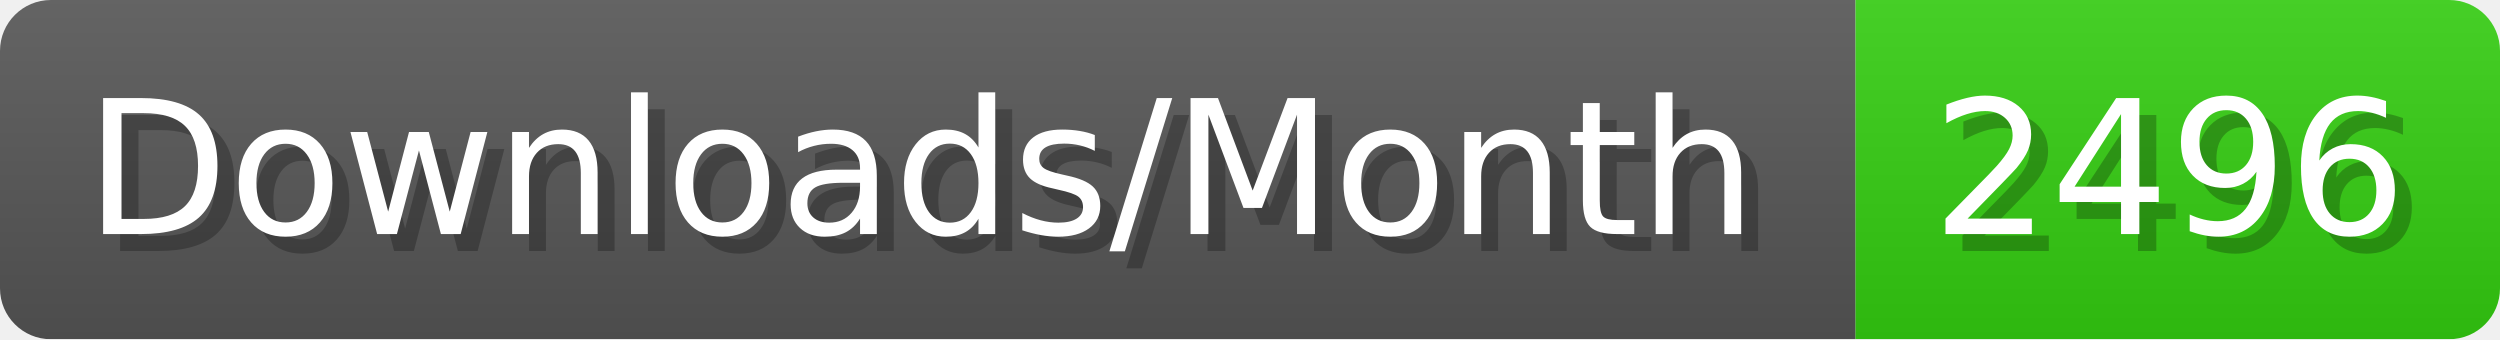
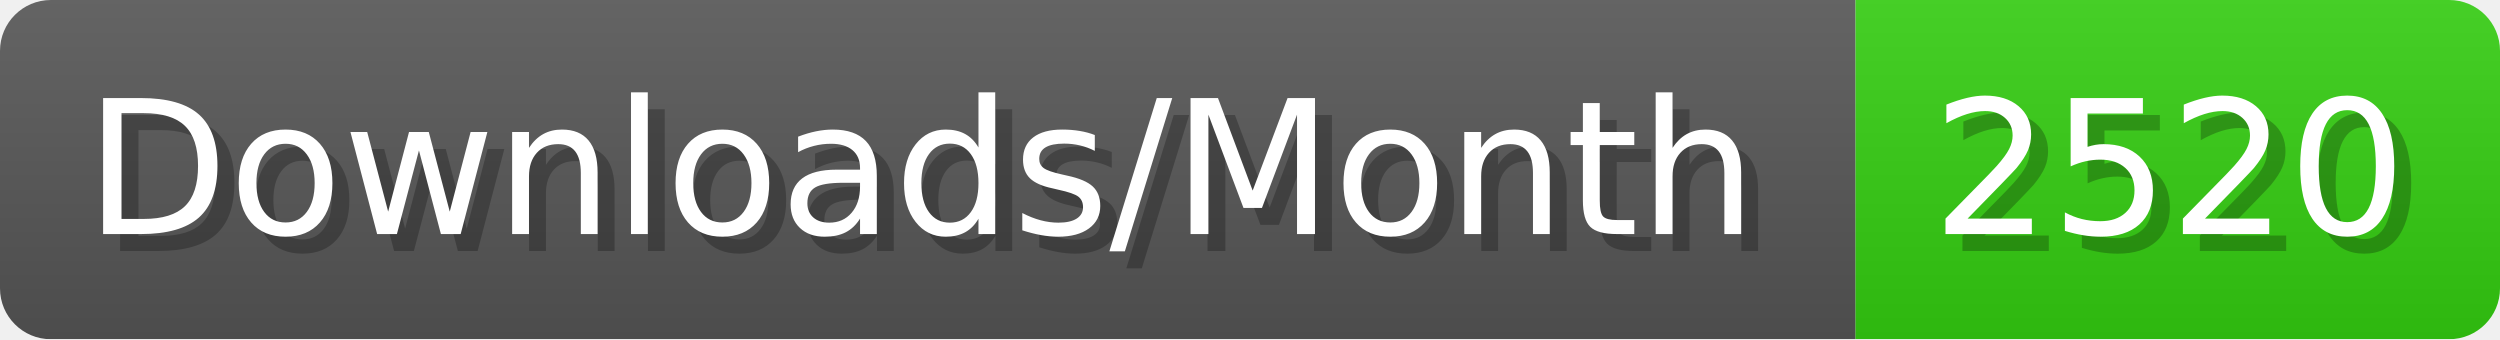
- <svg xmlns="http://www.w3.org/2000/svg" width="147.4" height="20" viewBox="0 0 1474 200" role="img" aria-label="Downloads/Month: 2496">
+ <svg xmlns="http://www.w3.org/2000/svg" width="147.4" height="20" viewBox="0 0 1474 200" role="img" aria-label="Downloads/Month: 2520">
  <linearGradient id="YlXUI" x2="0" y2="100%">
    <stop offset="0" stop-opacity=".1" stop-color="#EEE" />
    <stop offset="1" stop-opacity=".1" />
  </linearGradient>
  <mask id="JHhop">
    <rect width="1474" height="200" rx="30" fill="#FFF" />
  </mask>
  <g mask="url(#JHhop)">
    <rect width="1094" height="200" fill="#555" />
    <rect width="380" height="200" fill="#3C1" x="1094" />
    <rect width="1474" height="200" fill="url(#YlXUI)" />
  </g>
  <g aria-hidden="true" fill="#fff" text-anchor="start" font-family="Verdana,DejaVu Sans,sans-serif" font-size="110">
    <text x="60" y="148" textLength="994" fill="#000" opacity="0.25">Downloads/Month</text>
    <text x="50" y="138" textLength="994">Downloads/Month</text>
-     <text x="1149" y="148" textLength="280" fill="#000" opacity="0.25">2496</text>
-     <text x="1139" y="138" textLength="280">2496</text>
+     <text x="1149" y="148" textLength="280" fill="#000" opacity="0.25">2520</text>
+     <text x="1139" y="138" textLength="280">2520</text>
  </g>
</svg>
